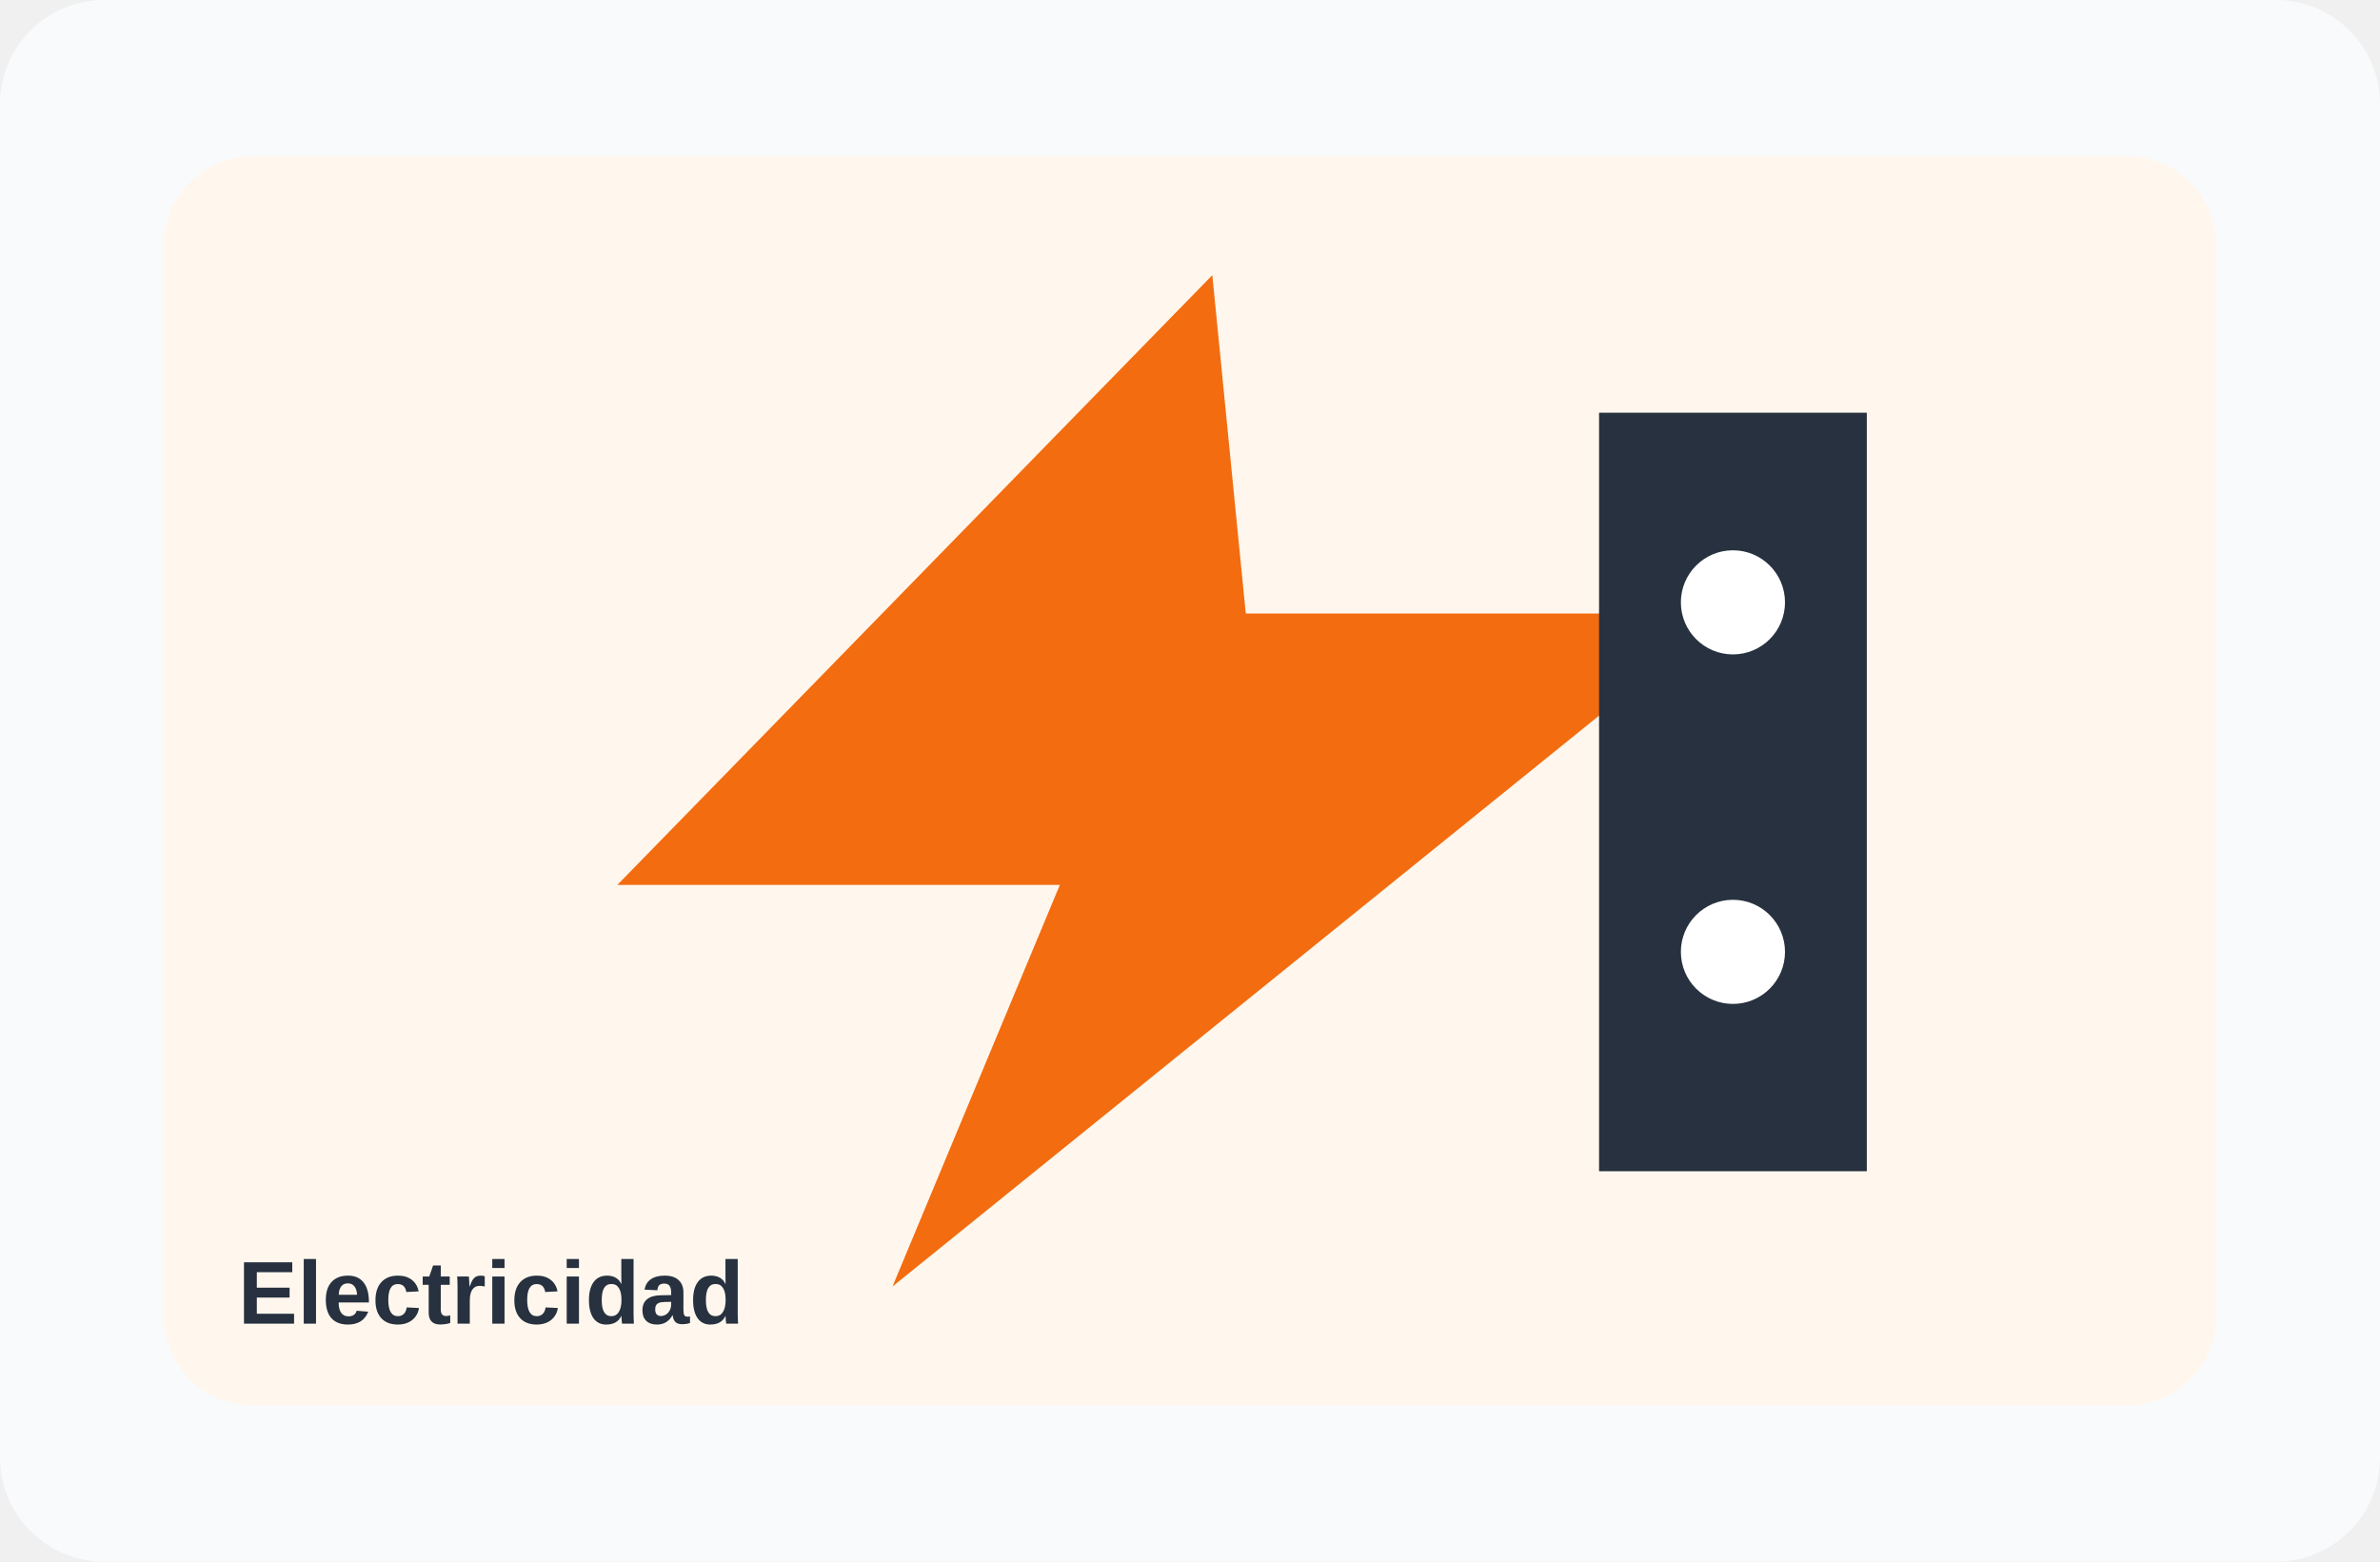
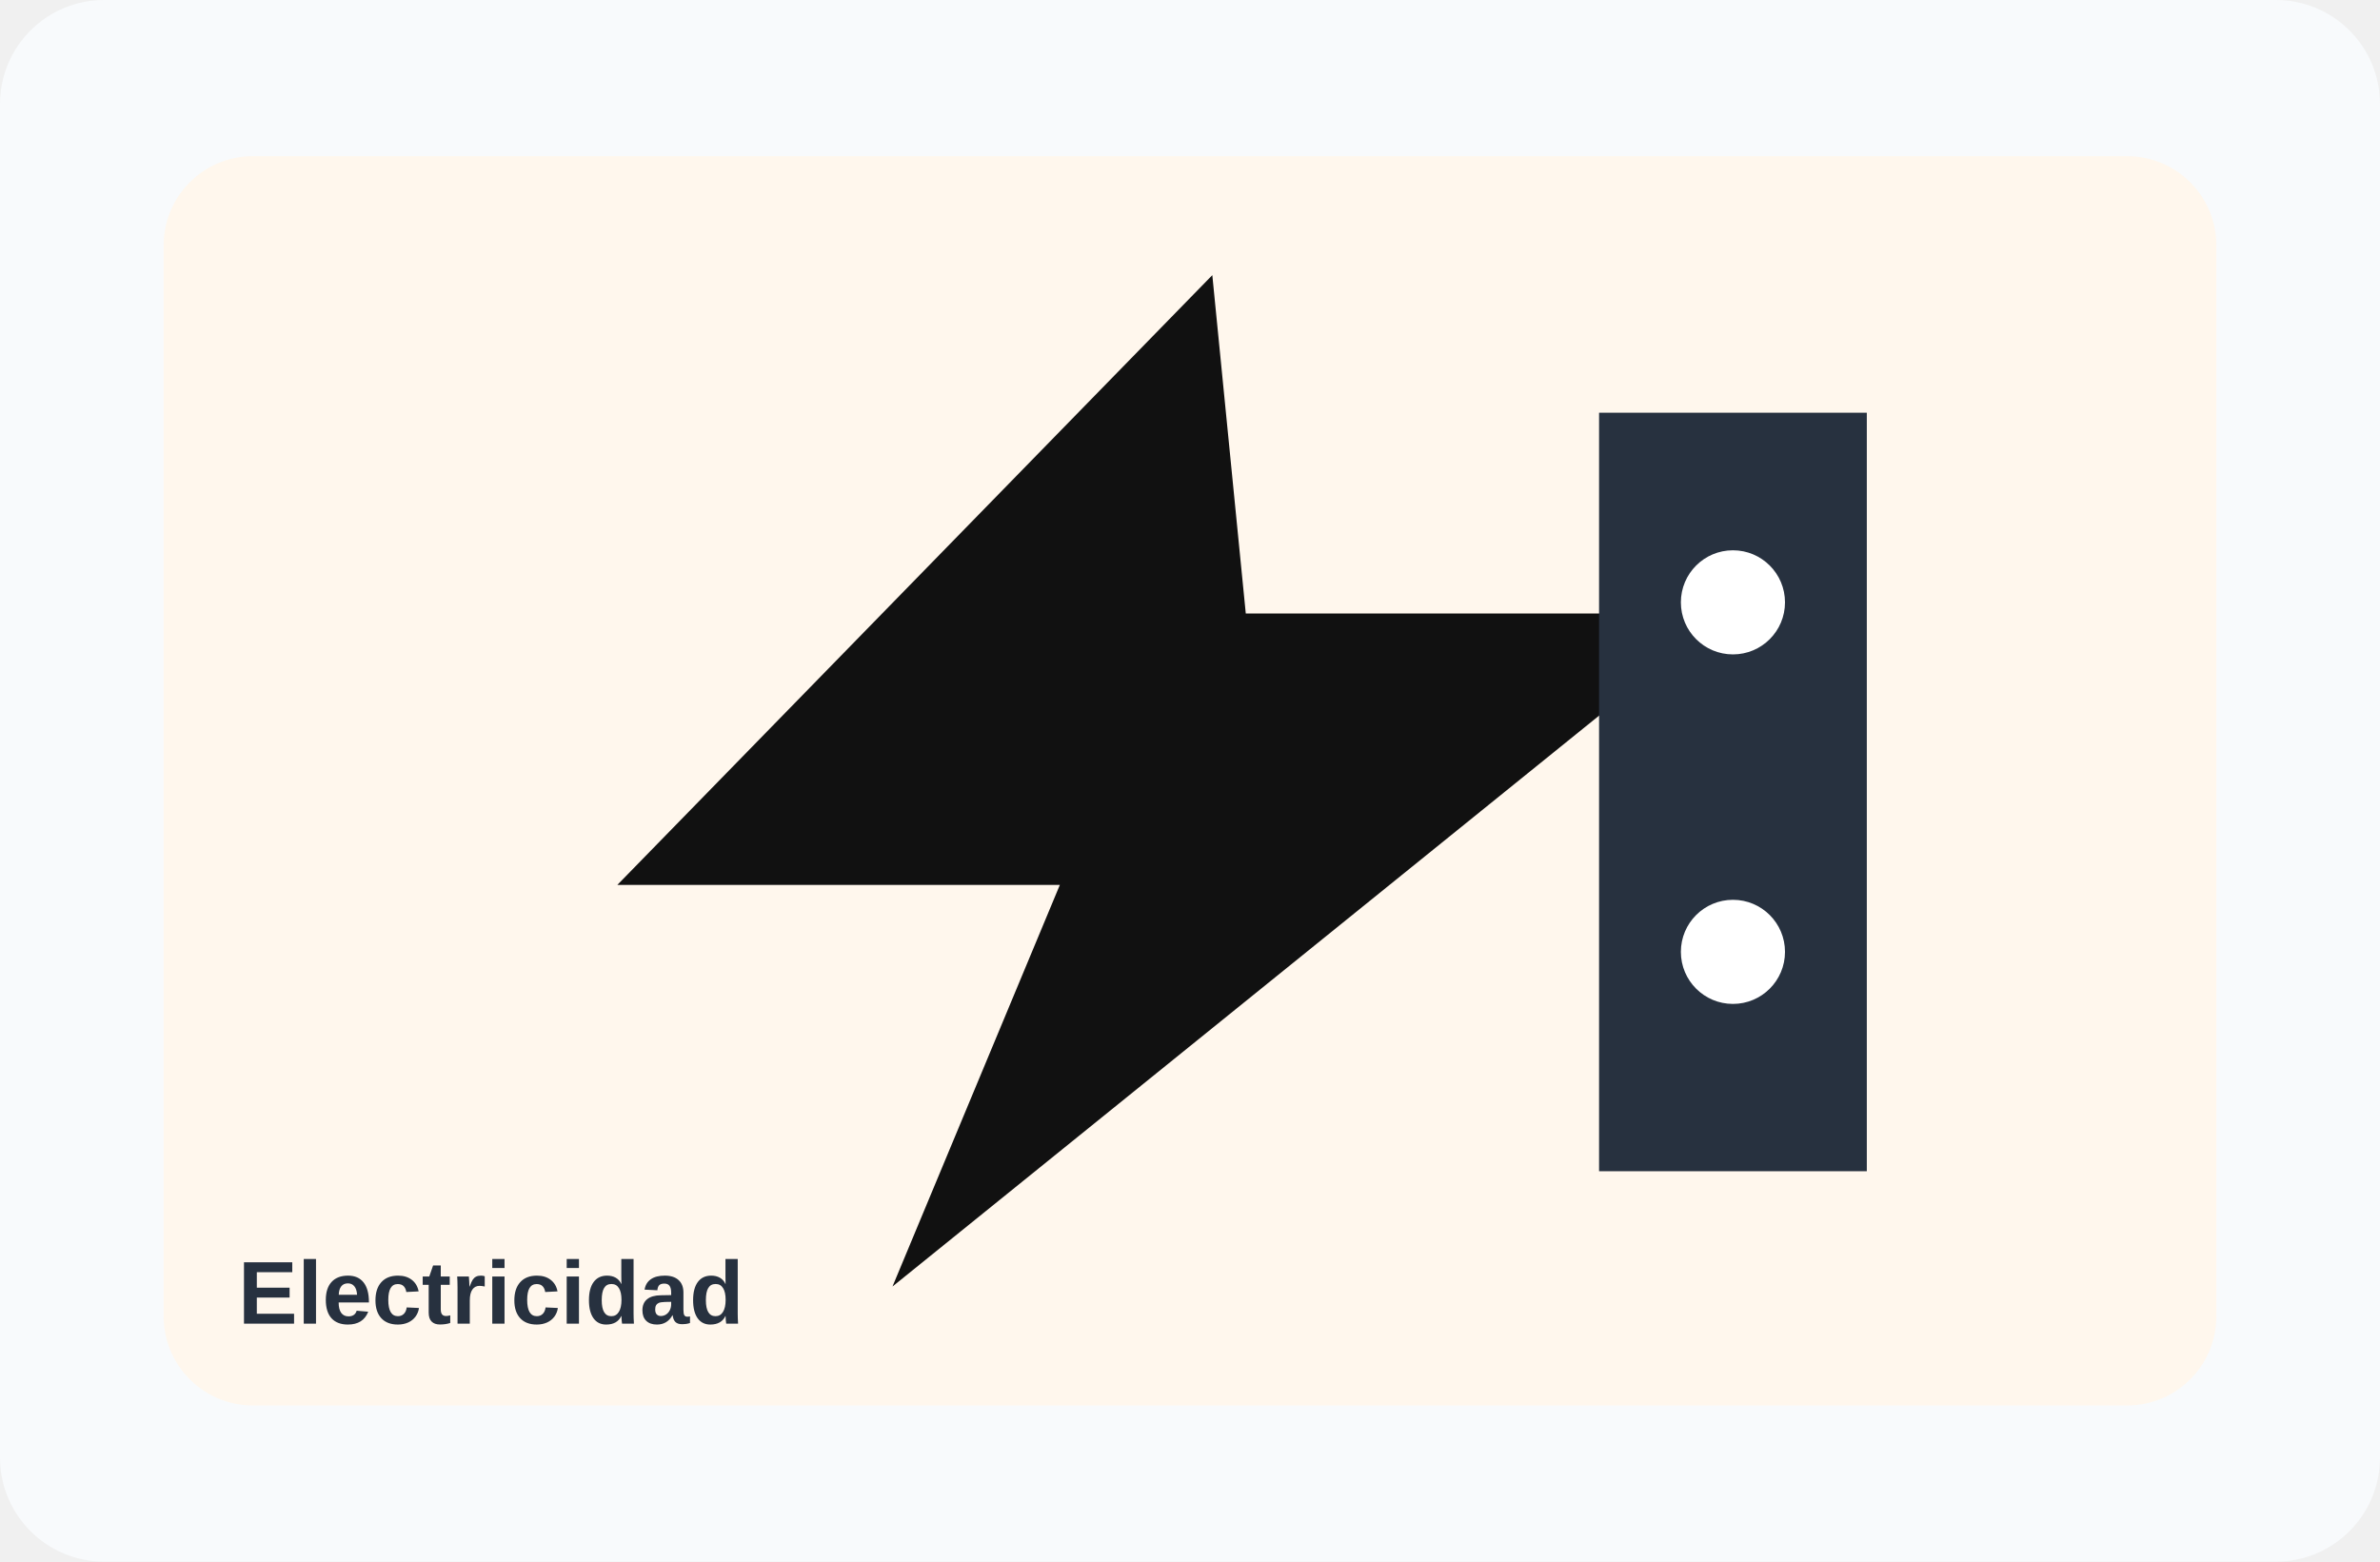
<svg xmlns="http://www.w3.org/2000/svg" width="640" height="420" viewBox="0 0 640 420" role="img" aria-label="Electricidad">
  <rect width="640" height="420" rx="28" fill="#f8fafc" />
  <rect x="44" y="42" width="552" height="336" rx="24" fill="#fff7ed" />
-   <path d="M326 74 166 238h119l-45 108 224-181H335z" fill="#f36c10" />
+   <path d="M326 74 166 238h119l-45 108 224-181H335z" fill="#111111" />
  <path d="M430 111h72v204h-72z" fill="#27313f" />
  <circle cx="466" cy="162" r="14" fill="#fff" />
  <circle cx="466" cy="256" r="14" fill="#fff" />
  <text x="64" y="356" fill="#27313f" font-family="Arial, sans-serif" font-size="24" font-weight="700">Electricidad</text>
</svg>
